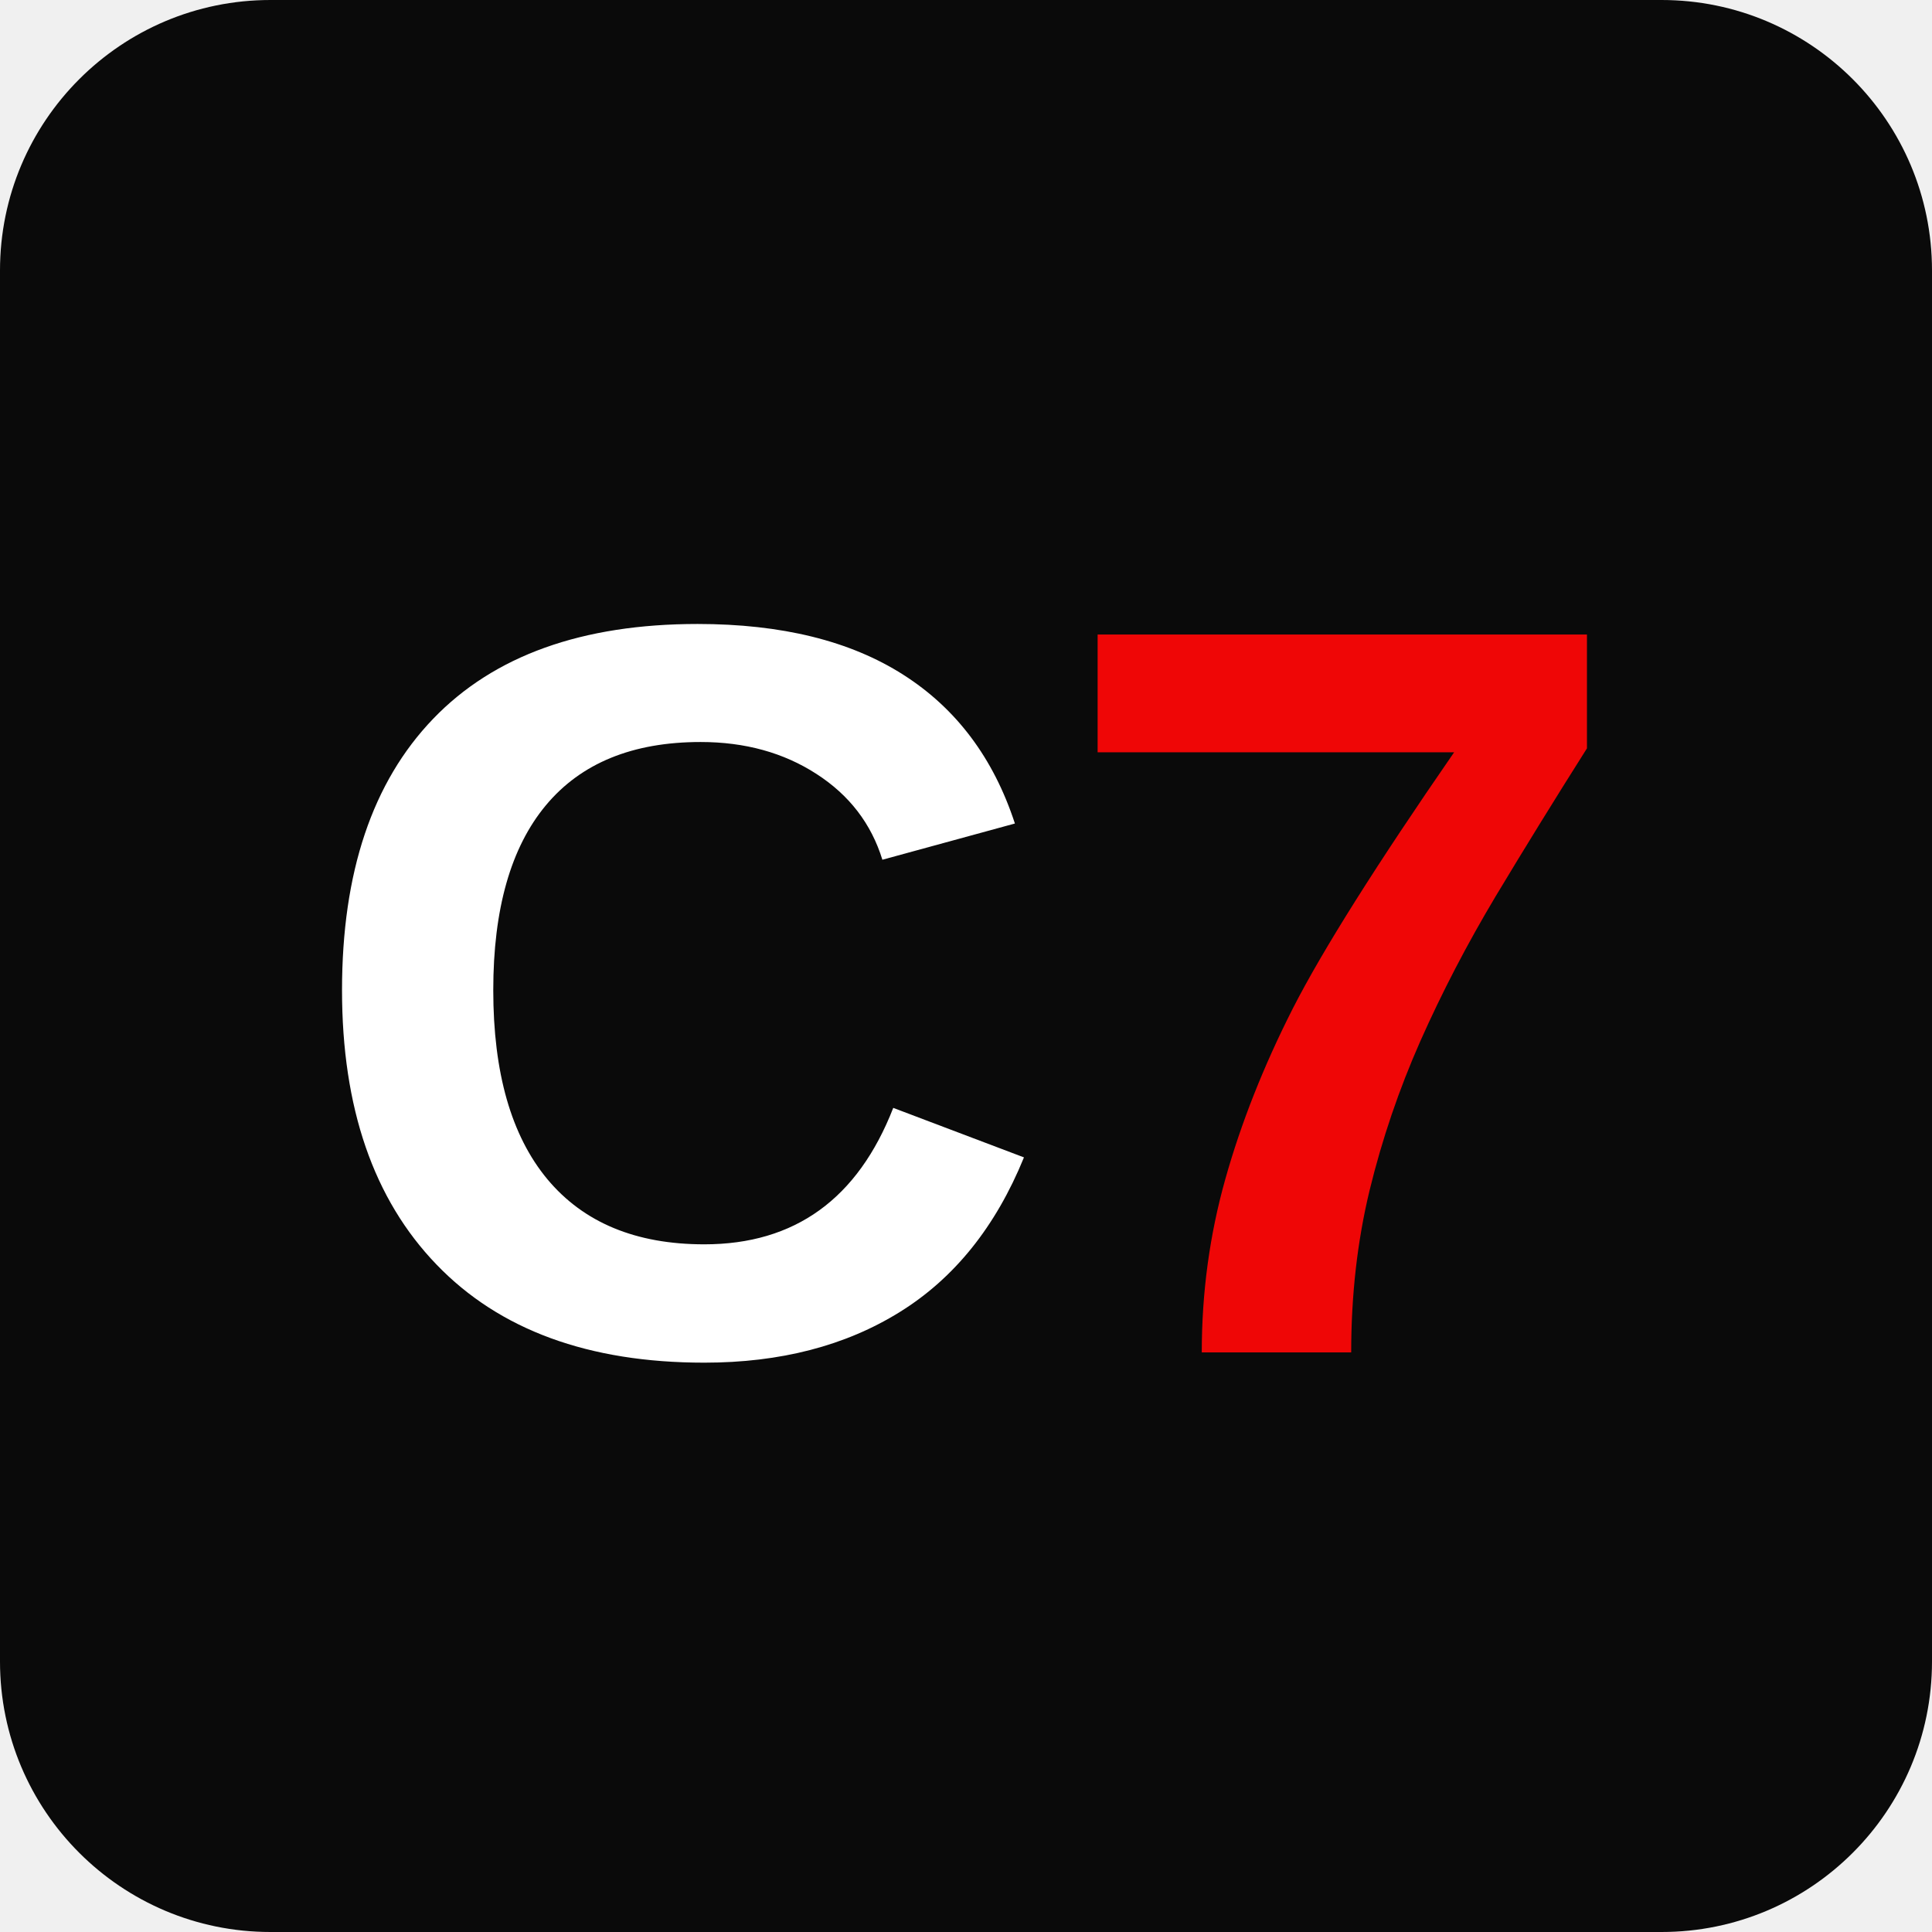
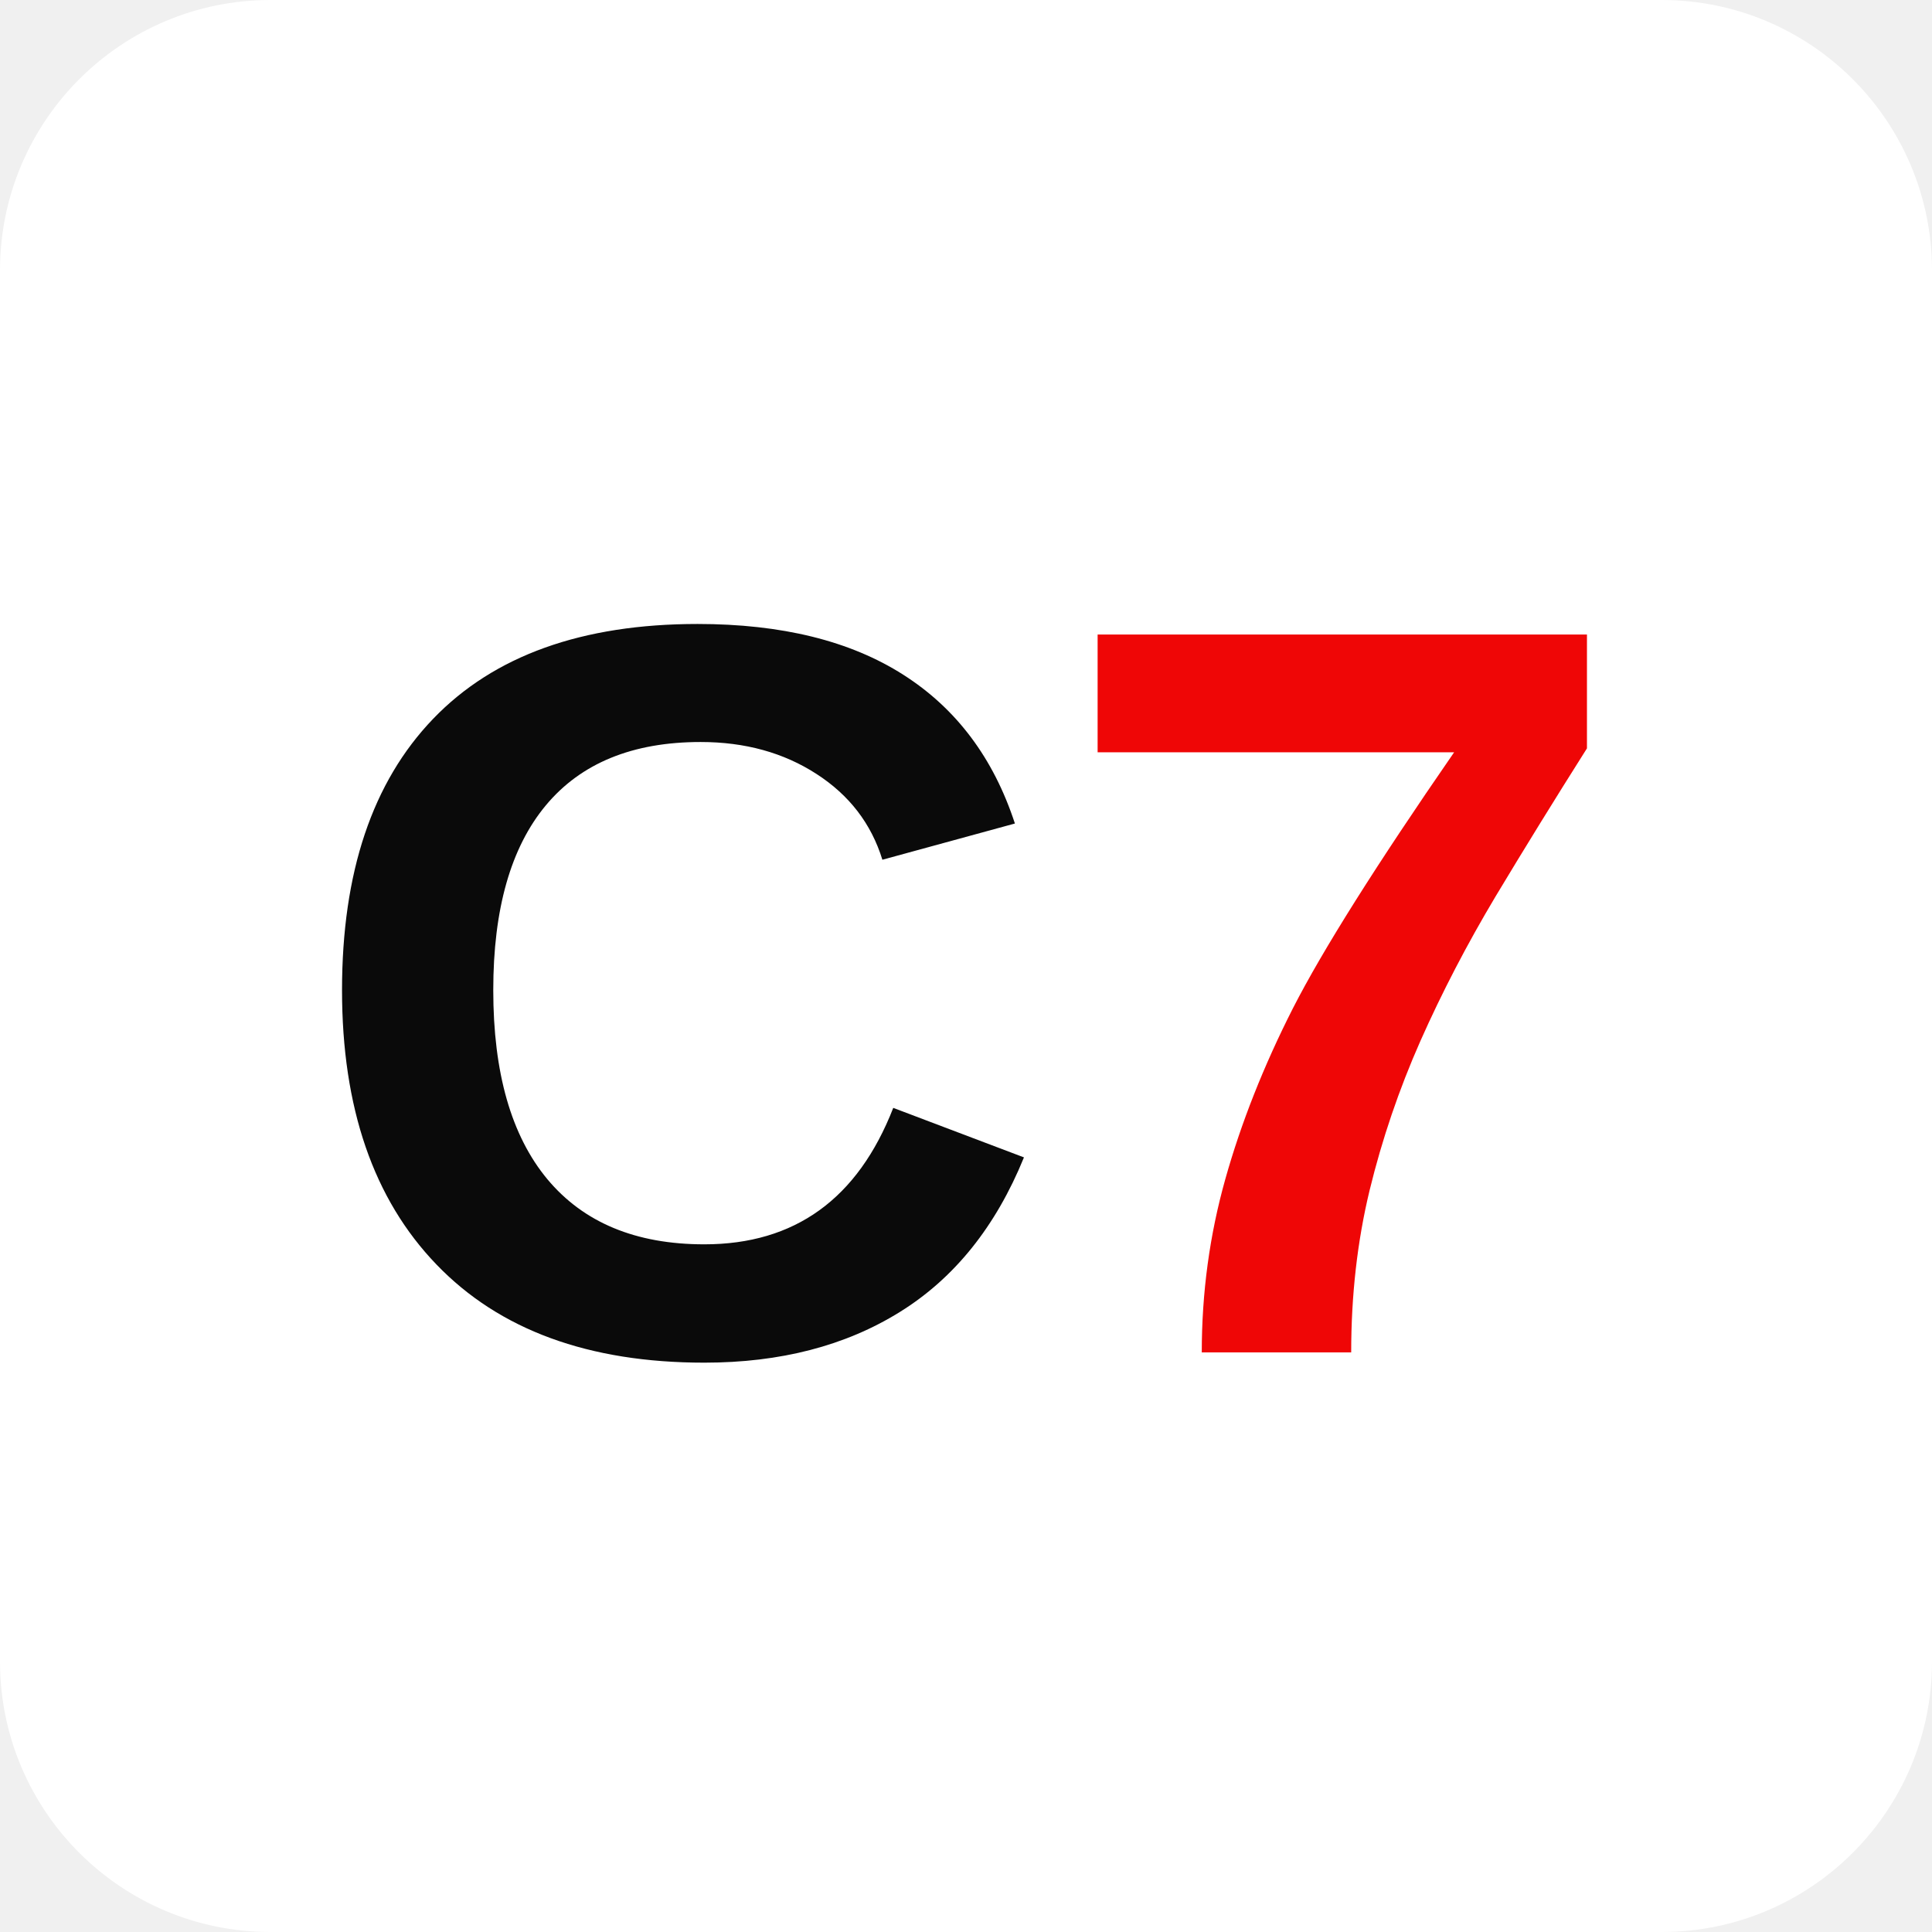
<svg xmlns="http://www.w3.org/2000/svg" viewBox="0 0 100 100">
-   <rect width="100" height="100" rx="14" fill="#0A0A0A" />
-   <text x="50" y="70" text-anchor="middle" font-family="Arial Black, Arial, Helvetica, sans-serif" font-weight="900" font-size="54" fill="#ffffff">C<tspan fill="#EF0606">7</tspan>
+   <rect width="100" height="100" rx="14" fill="#ffffff" />
+   <text x="50" y="70" text-anchor="middle" font-family="Arial Black, Arial, Helvetica, sans-serif" font-weight="900" font-size="54" fill="#0A0A0A">C<tspan fill="#EF0606">7</tspan>
  </text>
</svg>
